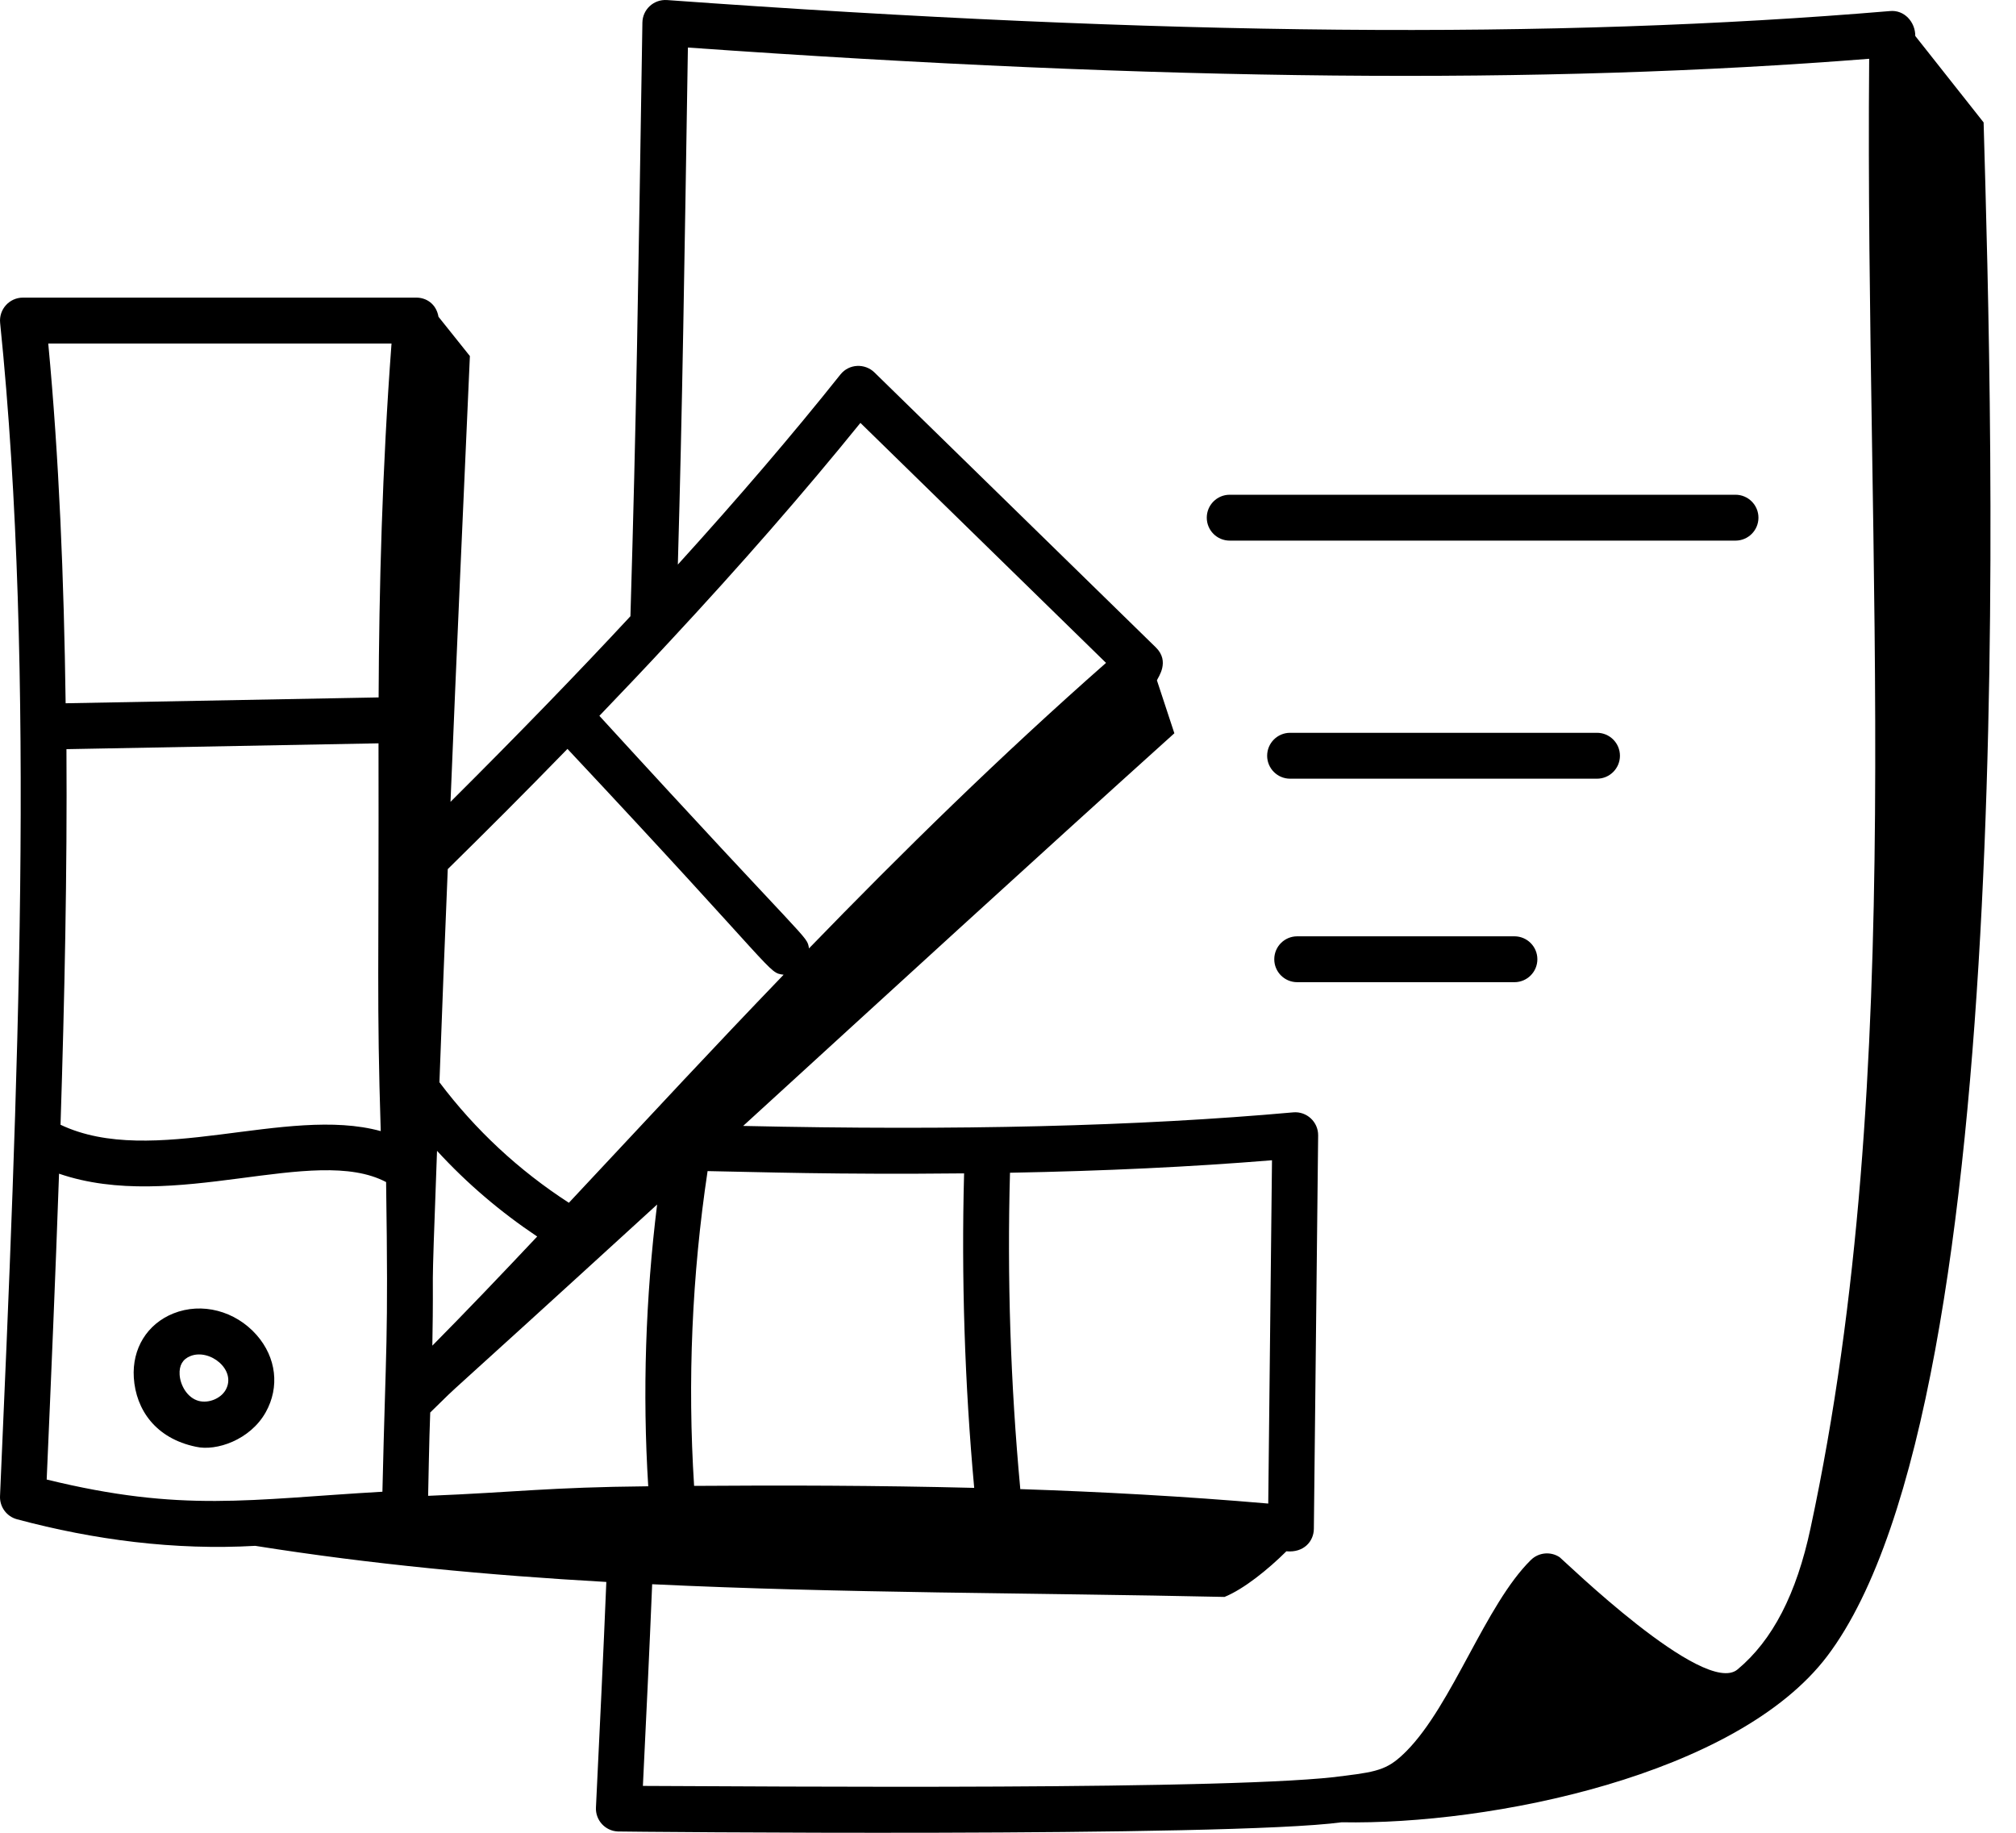
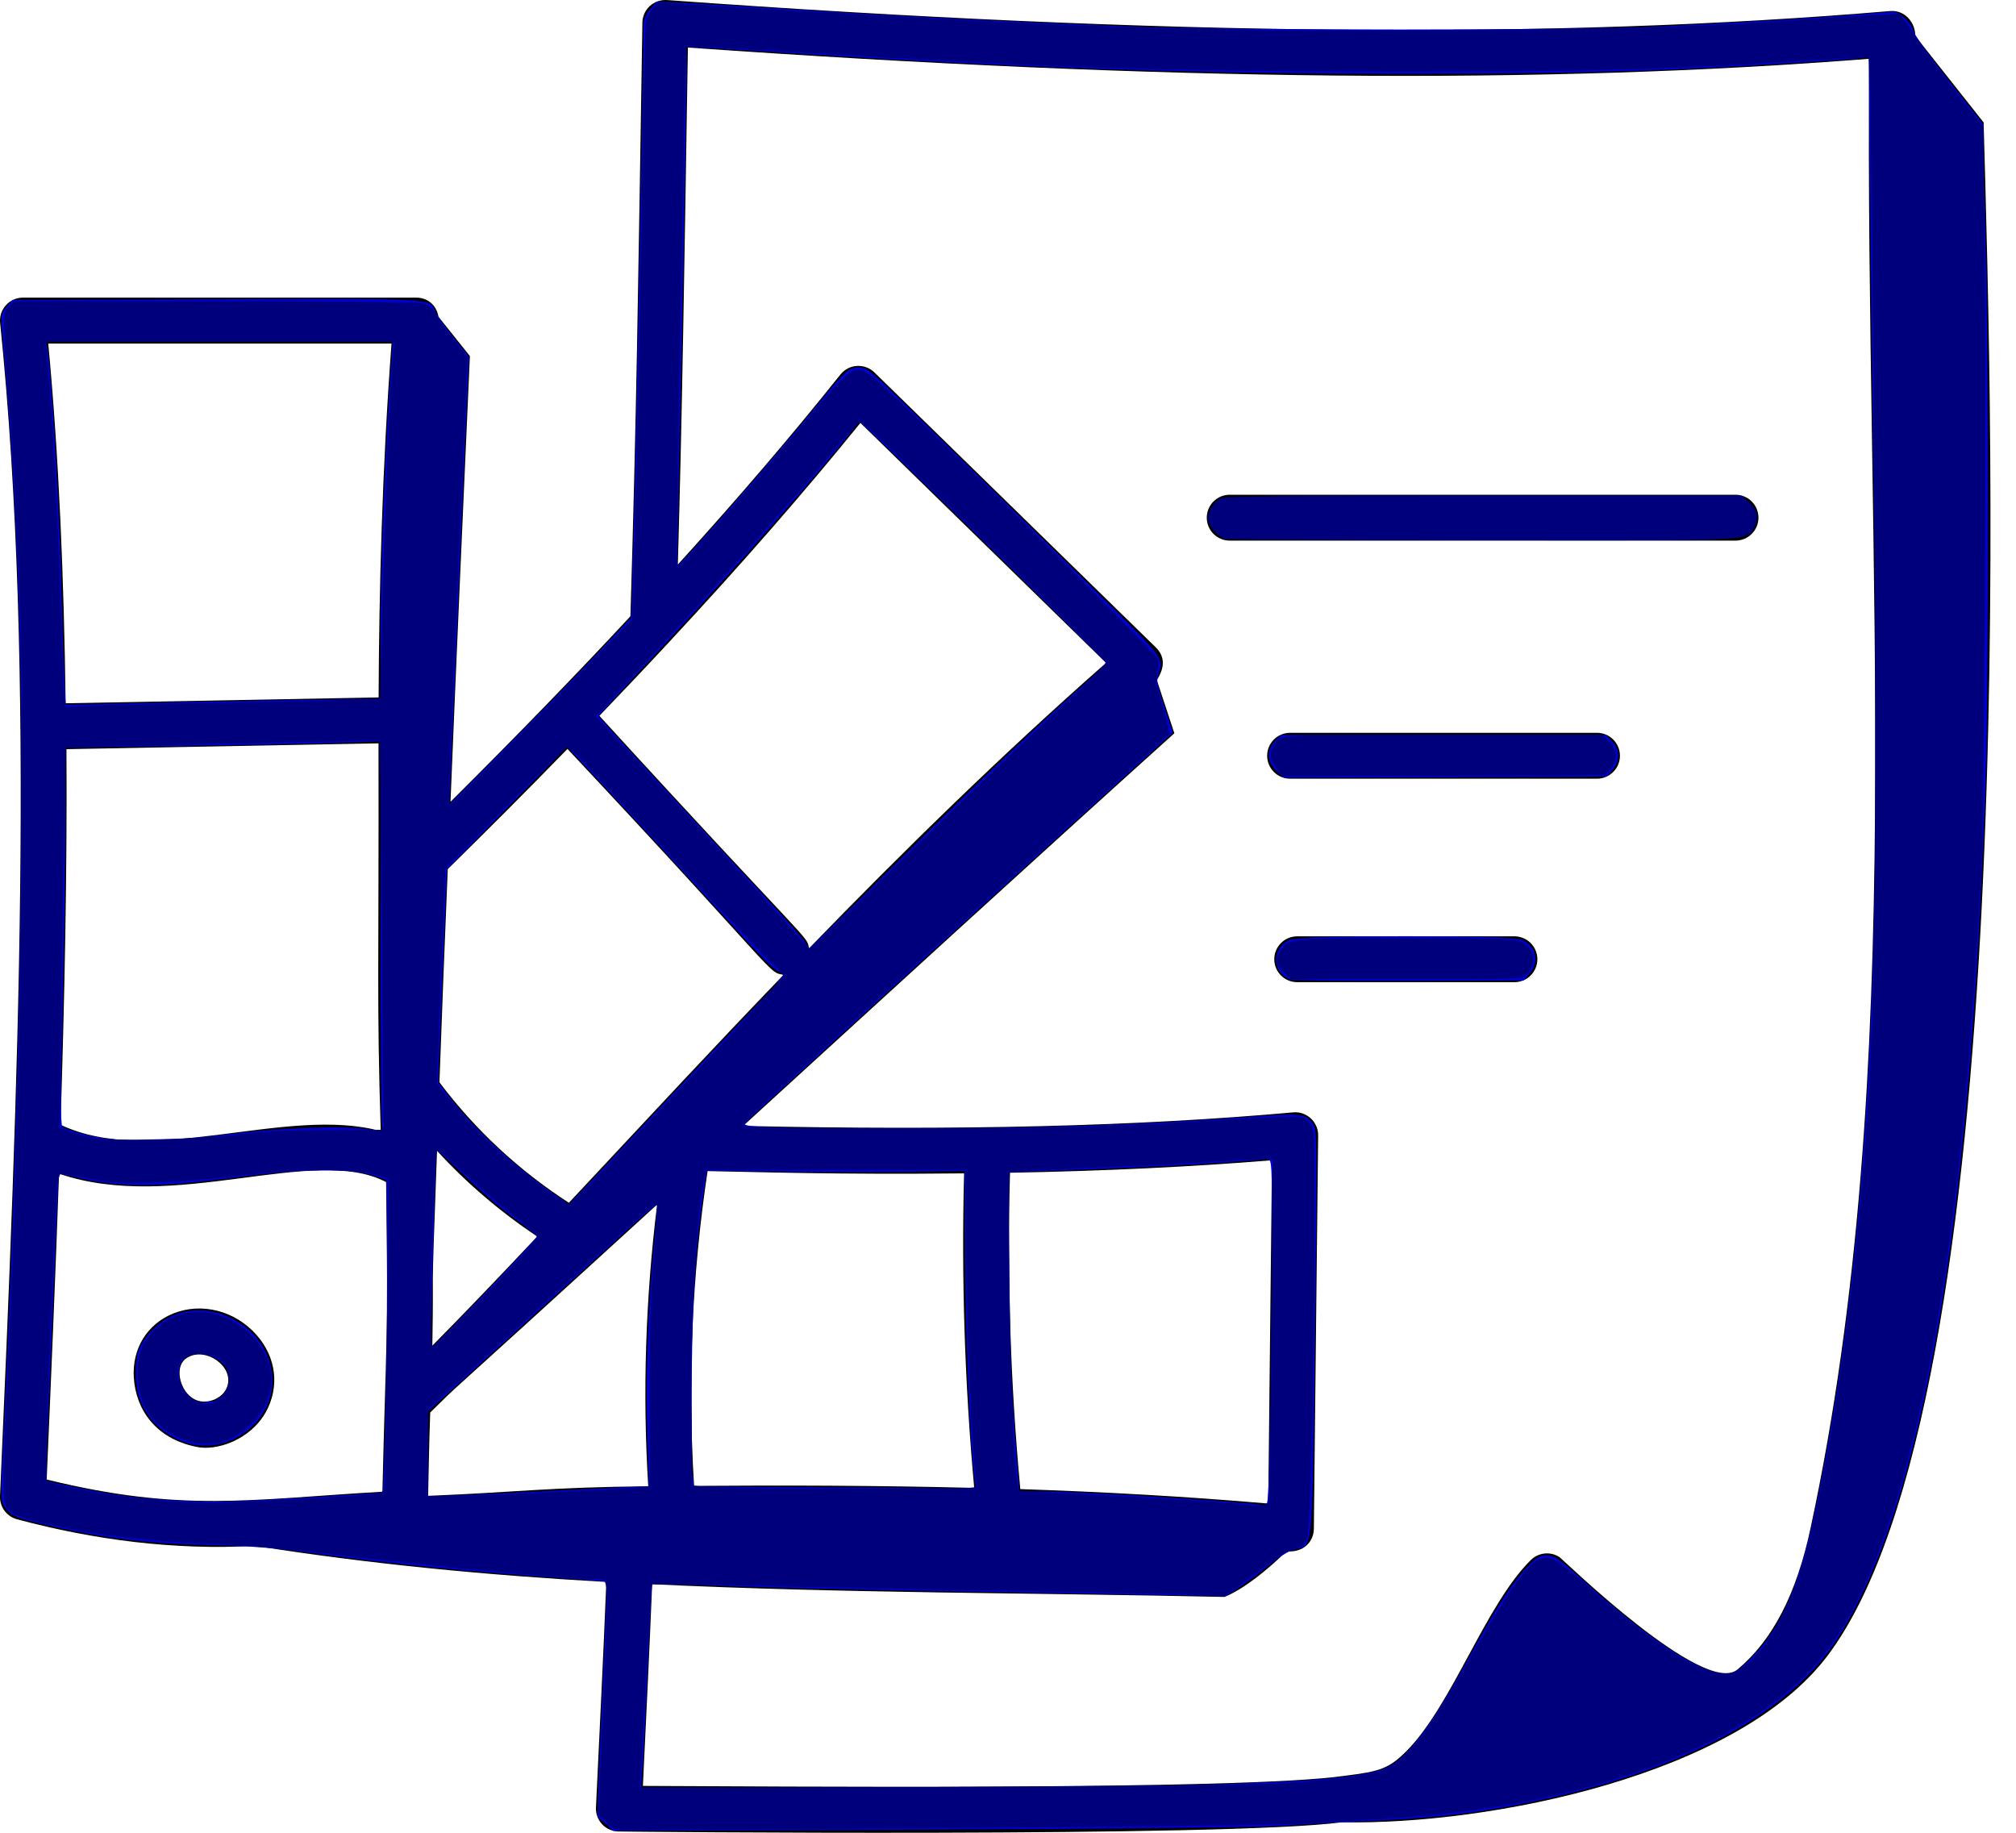
- <svg xmlns="http://www.w3.org/2000/svg" width="77" height="70" viewBox="0 0 77 70" fill="none">
-   <path d="M7.481 55.256C8.261 55.437 9.557 54.996 10.149 53.939C10.688 52.976 10.555 51.847 9.803 50.99C8.986 50.061 7.707 49.73 6.621 50.165C5.619 50.568 5.04 51.508 5.111 52.619C5.189 53.836 5.943 54.938 7.481 55.256ZM7.274 51.792C8.013 51.497 9.046 52.322 8.62 53.084C8.435 53.413 7.973 53.604 7.595 53.507C7.152 53.392 6.886 52.906 6.861 52.507C6.838 52.151 6.976 51.911 7.274 51.792Z" fill="black" />
-   <path d="M67.163 19.772C67.163 19.288 66.77 18.896 66.287 18.896H46.968C46.484 18.896 46.092 19.288 46.092 19.772C46.092 20.256 46.484 20.648 46.968 20.648H66.287C66.77 20.648 67.163 20.256 67.163 19.772Z" fill="black" />
-   <path d="M60.996 29.741C61.48 29.741 61.873 29.348 61.873 28.865C61.873 28.381 61.48 27.988 60.996 27.988H49.275C48.791 27.988 48.398 28.381 48.398 28.865C48.398 29.348 48.791 29.741 49.275 29.741H60.996Z" fill="black" />
-   <path d="M58.719 36.637C58.719 36.153 58.326 35.761 57.843 35.761H49.546C49.062 35.761 48.67 36.153 48.67 36.637C48.67 37.121 49.062 37.513 49.546 37.513H57.843C58.326 37.513 58.719 37.121 58.719 36.637Z" fill="black" />
-   <path d="M73.153 1.374C73.156 0.845 72.735 0.365 72.18 0.423C59.297 1.507 44.456 1.374 25.476 0.002C24.958 -0.031 24.544 0.369 24.536 0.861C24.367 11.451 24.308 15.852 24.079 23.536C22.068 25.703 19.805 28.036 17.207 30.625C17.439 24.925 17.697 19.236 17.947 13.599C17.55 13.099 17.146 12.599 16.748 12.099C16.663 11.608 16.285 11.367 15.902 11.367H0.877C0.353 11.367 -0.047 11.82 0.005 12.333C1.375 25.71 0.676 41.688 0.001 57.141C-0.017 57.552 0.253 57.92 0.649 58.026C3.595 58.816 6.681 59.216 9.749 59.041C14.181 59.746 18.659 60.166 23.16 60.42C23.16 60.423 23.158 60.425 23.158 60.428C23.044 63.222 22.904 66.082 22.762 69.033C22.738 69.516 23.111 69.927 23.595 69.95C23.712 69.959 46.914 70.184 51.247 69.599C56.936 69.707 66.344 67.807 69.792 63.25C77.238 53.407 76.091 16.211 75.763 4.676C74.893 3.575 74.023 2.474 73.153 1.374ZM2.312 42.958C2.467 38.107 2.568 33.291 2.538 28.613L14.457 28.39C14.474 37.136 14.385 38.179 14.542 43.201C10.937 42.21 5.828 44.627 2.312 42.958ZM16.513 51.395C16.578 47.654 16.439 50.731 16.692 43.954C17.829 45.194 19.111 46.287 20.518 47.227C19.128 48.704 17.791 50.103 16.513 51.395ZM16.432 53.948C17.928 52.485 15.847 54.462 25.098 46.005C24.659 49.573 24.535 53.181 24.759 56.766C20.917 56.804 19.732 56.994 16.352 57.131C16.361 56.803 16.391 54.973 16.432 53.948ZM48.44 57.426C45.23 57.148 42.057 56.977 38.966 56.874C38.966 56.867 38.969 56.861 38.968 56.853C38.596 52.856 38.465 48.799 38.576 44.791C42.186 44.724 45.509 44.566 48.583 44.314L48.44 57.426ZM37.209 56.827C33.48 56.733 29.885 56.726 26.511 56.751C26.255 52.743 26.429 48.701 27.026 44.728C28.983 44.762 31.87 44.867 36.823 44.815C36.716 48.806 36.846 52.845 37.209 56.827ZM30.899 36.222C30.803 35.694 31.076 36.289 22.893 27.34C23.833 26.361 24.739 25.406 25.586 24.49C28.277 21.6 30.721 18.799 32.863 16.152L42.244 25.318C38.201 28.878 34.491 32.518 30.899 36.222ZM21.674 28.603C29.845 37.315 29.305 37.139 29.93 37.228C27.046 40.228 25.374 42.042 21.728 45.938C19.818 44.702 18.154 43.156 16.784 41.336C16.883 38.621 16.989 35.91 17.102 33.195C18.679 31.642 19.938 30.386 21.674 28.603ZM14.954 13.12C14.595 17.898 14.479 22.516 14.461 26.637L2.507 26.86C2.443 22.1 2.254 17.476 1.843 13.12H14.954ZM2.255 44.827C6.658 46.341 11.988 43.695 14.747 45.147C14.839 51.41 14.738 51.236 14.606 56.974C9.517 57.265 6.972 57.778 1.783 56.508C1.952 52.628 2.119 48.719 2.255 44.827ZM24.555 68.21C24.68 65.631 24.804 63.07 24.909 60.507C32.19 60.855 39.515 60.833 46.77 60.992C47.512 60.69 48.44 59.937 49.133 59.249C49.803 59.311 50.177 58.864 50.182 58.393L50.346 43.367C50.352 42.849 49.907 42.437 49.391 42.485C43.459 43.018 36.57 43.185 28.384 43.003C33.878 37.982 39.371 32.947 44.854 28.006C44.633 27.339 44.41 26.662 44.188 25.984C44.231 25.867 44.698 25.268 44.147 24.727L33.397 14.223C33.041 13.875 32.433 13.885 32.099 14.304C30.264 16.609 28.174 19.047 25.89 21.563C26.063 15.524 26.138 10.274 26.274 1.816C44.452 3.101 58.845 3.238 71.392 2.245C71.226 21.745 72.9 40.917 69.153 58.364C68.617 60.879 67.705 62.645 66.364 63.762C65.092 64.827 59.688 59.555 59.572 59.477C59.228 59.246 58.767 59.289 58.47 59.582C56.734 61.293 55.48 65.098 53.722 66.877C53.056 67.545 52.699 67.662 51.362 67.822C47.528 68.393 28.963 68.222 24.555 68.21Z" fill="black" />
+ <svg xmlns="http://www.w3.org/2000/svg" width="77" height="70" viewBox="0 0 77 70" fill="none" version="1.1" id="svg5">
+   <defs id="defs5" />
+   <path d="M7.481 55.256C8.261 55.437 9.557 54.996 10.149 53.939C10.688 52.976 10.555 51.847 9.803 50.99C8.986 50.061 7.707 49.73 6.621 50.165C5.619 50.568 5.04 51.508 5.111 52.619C5.189 53.836 5.943 54.938 7.481 55.256ZM7.274 51.792C8.013 51.497 9.046 52.322 8.62 53.084C8.435 53.413 7.973 53.604 7.595 53.507C7.152 53.392 6.886 52.906 6.861 52.507C6.838 52.151 6.976 51.911 7.274 51.792Z" fill="black" id="path1" />
+   <path d="M67.163 19.772C67.163 19.288 66.77 18.896 66.287 18.896H46.968C46.484 18.896 46.092 19.288 46.092 19.772C46.092 20.256 46.484 20.648 46.968 20.648H66.287C66.77 20.648 67.163 20.256 67.163 19.772Z" fill="black" id="path2" />
+   <path d="M60.996 29.741C61.48 29.741 61.873 29.348 61.873 28.865C61.873 28.381 61.48 27.988 60.996 27.988H49.275C48.791 27.988 48.398 28.381 48.398 28.865C48.398 29.348 48.791 29.741 49.275 29.741H60.996Z" fill="black" id="path3" />
+   <path d="M58.719 36.637C58.719 36.153 58.326 35.761 57.843 35.761H49.546C49.062 35.761 48.67 36.153 48.67 36.637C48.67 37.121 49.062 37.513 49.546 37.513H57.843C58.326 37.513 58.719 37.121 58.719 36.637Z" fill="black" id="path4" />
+   <path d="M73.153 1.374C73.156 0.845 72.735 0.365 72.18 0.423C59.297 1.507 44.456 1.374 25.476 0.002C24.958 -0.031 24.544 0.369 24.536 0.861C24.367 11.451 24.308 15.852 24.079 23.536C22.068 25.703 19.805 28.036 17.207 30.625C17.439 24.925 17.697 19.236 17.947 13.599C17.55 13.099 17.146 12.599 16.748 12.099C16.663 11.608 16.285 11.367 15.902 11.367H0.877C0.353 11.367 -0.047 11.82 0.005 12.333C1.375 25.71 0.676 41.688 0.001 57.141C-0.017 57.552 0.253 57.92 0.649 58.026C3.595 58.816 6.681 59.216 9.749 59.041C14.181 59.746 18.659 60.166 23.16 60.42C23.16 60.423 23.158 60.425 23.158 60.428C23.044 63.222 22.904 66.082 22.762 69.033C22.738 69.516 23.111 69.927 23.595 69.95C23.712 69.959 46.914 70.184 51.247 69.599C56.936 69.707 66.344 67.807 69.792 63.25C77.238 53.407 76.091 16.211 75.763 4.676C74.893 3.575 74.023 2.474 73.153 1.374ZM2.312 42.958C2.467 38.107 2.568 33.291 2.538 28.613L14.457 28.39C14.474 37.136 14.385 38.179 14.542 43.201C10.937 42.21 5.828 44.627 2.312 42.958ZM16.513 51.395C16.578 47.654 16.439 50.731 16.692 43.954C17.829 45.194 19.111 46.287 20.518 47.227C19.128 48.704 17.791 50.103 16.513 51.395ZM16.432 53.948C17.928 52.485 15.847 54.462 25.098 46.005C24.659 49.573 24.535 53.181 24.759 56.766C20.917 56.804 19.732 56.994 16.352 57.131C16.361 56.803 16.391 54.973 16.432 53.948ZM48.44 57.426C45.23 57.148 42.057 56.977 38.966 56.874C38.966 56.867 38.969 56.861 38.968 56.853C38.596 52.856 38.465 48.799 38.576 44.791C42.186 44.724 45.509 44.566 48.583 44.314L48.44 57.426ZM37.209 56.827C33.48 56.733 29.885 56.726 26.511 56.751C26.255 52.743 26.429 48.701 27.026 44.728C28.983 44.762 31.87 44.867 36.823 44.815C36.716 48.806 36.846 52.845 37.209 56.827ZM30.899 36.222C30.803 35.694 31.076 36.289 22.893 27.34C23.833 26.361 24.739 25.406 25.586 24.49C28.277 21.6 30.721 18.799 32.863 16.152L42.244 25.318C38.201 28.878 34.491 32.518 30.899 36.222ZM21.674 28.603C29.845 37.315 29.305 37.139 29.93 37.228C27.046 40.228 25.374 42.042 21.728 45.938C19.818 44.702 18.154 43.156 16.784 41.336C16.883 38.621 16.989 35.91 17.102 33.195C18.679 31.642 19.938 30.386 21.674 28.603ZM14.954 13.12C14.595 17.898 14.479 22.516 14.461 26.637L2.507 26.86C2.443 22.1 2.254 17.476 1.843 13.12H14.954ZM2.255 44.827C6.658 46.341 11.988 43.695 14.747 45.147C14.839 51.41 14.738 51.236 14.606 56.974C9.517 57.265 6.972 57.778 1.783 56.508C1.952 52.628 2.119 48.719 2.255 44.827ZM24.555 68.21C24.68 65.631 24.804 63.07 24.909 60.507C32.19 60.855 39.515 60.833 46.77 60.992C47.512 60.69 48.44 59.937 49.133 59.249C49.803 59.311 50.177 58.864 50.182 58.393L50.346 43.367C50.352 42.849 49.907 42.437 49.391 42.485C43.459 43.018 36.57 43.185 28.384 43.003C33.878 37.982 39.371 32.947 44.854 28.006C44.633 27.339 44.41 26.662 44.188 25.984C44.231 25.867 44.698 25.268 44.147 24.727L33.397 14.223C33.041 13.875 32.433 13.885 32.099 14.304C30.264 16.609 28.174 19.047 25.89 21.563C26.063 15.524 26.138 10.274 26.274 1.816C44.452 3.101 58.845 3.238 71.392 2.245C71.226 21.745 72.9 40.917 69.153 58.364C68.617 60.879 67.705 62.645 66.364 63.762C65.092 64.827 59.688 59.555 59.572 59.477C59.228 59.246 58.767 59.289 58.47 59.582C56.734 61.293 55.48 65.098 53.722 66.877C53.056 67.545 52.699 67.662 51.362 67.822C47.528 68.393 28.963 68.222 24.555 68.21Z" fill="black" id="path5" />
+   <path style="fill:#0000d4;stroke-width:0.091" d="m 23.126,69.654 -0.305,-0.273 0.028,-0.913 c 0.015,-0.502 0.103,-2.512 0.194,-4.467 0.091,-1.955 0.152,-3.569 0.136,-3.587 -0.017,-0.018 -0.858,-0.089 -1.869,-0.158 -3.372,-0.229 -6.626,-0.559 -9.672,-0.981 C 10.533,59.122 9.447,59.042 8.06,59.01 5.526,58.951 3.833,58.736 1.473,58.173 0.652,57.977 0.466,57.899 0.273,57.67 0.01,57.357 0.014,57.425 0.135,54.968 0.68,43.857 0.939,31.978 0.779,25.363 0.652,20.129 0.498,17.326 0.08,12.628 0.027,12.033 0.039,11.97 0.253,11.722 l 0.229,-0.267 7.809,-0.024 c 8.566,-0.026 8.105,-0.054 8.35,0.504 0.059,0.134 0.368,0.57 0.687,0.969 l 0.58,0.724 -0.058,1.177 c -0.032,0.647 -0.178,3.989 -0.325,7.426 -0.147,3.437 -0.29,6.758 -0.319,7.38 l -0.053,1.132 2.245,-2.268 c 1.235,-1.247 2.801,-2.858 3.481,-3.578 l 1.236,-1.31 0.102,-3.621 c 0.079,-2.808 0.364,-17.555 0.368,-19.031 4.43e-4,-0.18 0.093,-0.397 0.246,-0.579 l 0.245,-0.292 1.181,0.056 c 0.649,0.031 2.77,0.158 4.712,0.282 3.691,0.236 7.371,0.421 12.18,0.611 3.835,0.152 17.019,0.152 20.239,-2.09e-4 2.839,-0.134 6.36,-0.348 7.788,-0.473 0.548,-0.048 1.064,-0.087 1.148,-0.088 0.239,-0.001 0.69,0.431 0.754,0.722 0.032,0.146 0.646,1.01 1.364,1.922 l 1.306,1.657 0.004,0.906 c 0.002,0.498 0.042,2.25 0.089,3.894 0.115,3.996 0.116,16.711 0.001,20.103 -0.583,17.295 -2.41,27.883 -5.686,32.962 -1.762,2.731 -5.621,4.86 -10.979,6.055 -2.373,0.529 -4.135,0.751 -6.973,0.878 -1.121,0.05 -2.628,0.133 -3.351,0.185 -0.744,0.053 -6.538,0.114 -13.369,0.142 l -12.055,0.048 z m 21.881,-1.466 c 5.157,-0.129 7.159,-0.302 7.981,-0.689 0.804,-0.378 1.726,-1.625 3.204,-4.336 1,-1.833 1.591,-2.746 2.155,-3.328 0.345,-0.355 0.473,-0.43 0.738,-0.428 0.275,0.002 0.448,0.118 1.226,0.82 2.677,2.419 4.628,3.705 5.622,3.705 0.253,0 0.409,-0.086 0.771,-0.424 1.347,-1.26 2.053,-2.905 2.751,-6.411 1.826,-9.173 2.418,-19.327 2.142,-36.768 -0.056,-3.536 -0.129,-9.069 -0.162,-12.294 l -0.06,-5.865 -0.279,0.046 C 70.82,2.261 67.474,2.475 65.427,2.579 62.089,2.748 58.843,2.812 53.609,2.812 45.572,2.813 38.945,2.592 30.377,2.037 29.254,1.964 27.858,1.877 27.275,1.844 l -1.059,-0.061 -4.09e-4,0.806 c -6.66e-4,1.31 -0.17,10.44 -0.276,14.874 -0.054,2.259 -0.084,4.121 -0.066,4.139 0.067,0.067 3.681,-4.08 5.409,-6.208 1.009,-1.243 1.135,-1.354 1.538,-1.356 0.28,-0.002 0.454,0.139 1.766,1.424 0.8,0.784 2.311,2.261 3.357,3.283 1.046,1.021 2.91,2.851 4.143,4.065 2.385,2.35 2.382,2.345 2.148,2.961 -0.077,0.202 -0.035,0.422 0.234,1.228 l 0.327,0.982 -0.483,0.437 c -7.032,6.37 -15.796,14.373 -15.87,14.493 -0.091,0.147 1.207,0.191 5.607,0.191 5.693,-10e-4 9.416,-0.125 14.053,-0.468 1.597,-0.118 1.799,-0.086 2.067,0.323 0.134,0.204 0.138,0.89 0.051,7.95 -0.107,8.684 -0.05,8.083 -0.785,8.271 -0.203,0.052 -0.606,0.3 -0.942,0.582 -0.323,0.27 -0.832,0.651 -1.131,0.845 l -0.543,0.354 -3.124,-0.056 c -1.718,-0.031 -5.386,-0.095 -8.15,-0.142 -2.764,-0.047 -6.281,-0.132 -7.814,-0.189 -1.534,-0.057 -2.804,-0.087 -2.823,-0.068 -0.019,0.019 -0.098,1.44 -0.175,3.158 -0.078,1.718 -0.166,3.46 -0.196,3.871 l -0.055,0.747 8.498,-0.002 c 4.674,-8.17e-4 10.087,-0.041 12.029,-0.09 z m 3.517,-14.42 c 0.033,-2.054 0.06,-5.029 0.06,-6.611 1.11e-4,-2.679 -0.011,-2.875 -0.158,-2.873 -0.087,0.001 -0.973,0.06 -1.97,0.132 -0.996,0.071 -3.186,0.18 -4.867,0.242 l -3.056,0.112 0.001,3.129 c 0.001,3.07 0.065,4.787 0.281,7.635 l 0.109,1.426 0.823,-4.8e-5 c 1.315,-7.7e-5 7.315,0.37 8.619,0.531 0.069,0.009 0.117,-1.118 0.158,-3.723 z m -36.434,3.408 c 1.37,-0.081 2.505,-0.16 2.522,-0.175 0.08,-0.071 0.197,-6.004 0.174,-8.82 l -0.025,-3.12 -0.543,-0.18 c -0.81,-0.268 -2.728,-0.242 -5.094,0.07 -3.094,0.408 -4.627,0.409 -6.239,0.005 -0.323,-0.081 -0.606,-0.128 -0.63,-0.105 -0.023,0.023 -0.102,1.566 -0.175,3.428 -0.073,1.862 -0.173,4.261 -0.223,5.332 -0.05,1.071 -0.091,2.174 -0.091,2.453 l -5.945e-4,0.506 0.928,0.195 c 1.635,0.344 2.706,0.487 4.098,0.546 1.611,0.069 2.041,0.058 5.298,-0.134 z m 7.788,-0.173 c 1.569,-0.078 3.314,-0.164 3.879,-0.192 l 1.026,-0.051 -0.062,-2.096 c -0.066,-2.207 0.041,-4.987 0.28,-7.292 0.074,-0.716 0.115,-1.323 0.09,-1.347 -0.025,-0.025 -0.505,0.374 -1.067,0.887 -0.562,0.512 -2.52,2.295 -4.35,3.962 l -3.328,3.03 v 1.619 1.619 l 0.34,0.002 c 0.187,8.6e-4 1.623,-0.062 3.192,-0.14 z M 37.23,56.484 C 37.055,55.255 36.882,51.264 36.87,48.192 l -0.014,-3.47 -1.992,0.029 c -1.096,0.016 -3.317,0.015 -4.935,-0.003 l -2.943,-0.032 -0.109,0.757 c -0.313,2.173 -0.413,3.703 -0.456,6.937 -0.025,1.855 -0.017,3.597 0.017,3.87 l 0.062,0.497 4.227,0.024 c 2.325,0.013 4.751,0.034 5.392,0.046 l 1.165,0.022 z M 18.567,49.353 c 1.069,-1.12 1.942,-2.077 1.939,-2.127 -0.003,-0.05 -0.376,-0.356 -0.83,-0.679 -0.454,-0.324 -1.302,-1.047 -1.886,-1.607 -0.583,-0.56 -1.082,-1.019 -1.107,-1.019 -0.025,0 -0.071,0.968 -0.101,2.151 -0.03,1.183 -0.077,2.878 -0.105,3.767 -0.035,1.134 -0.021,1.607 0.047,1.584 0.054,-0.018 0.972,-0.949 2.042,-2.069 z m 6.661,-7.063 c 1.512,-1.619 3.189,-3.395 3.726,-3.947 0.934,-0.961 1.111,-1.211 0.863,-1.218 -0.193,-0.006 -0.521,-0.335 -2.609,-2.623 -1.114,-1.22 -2.817,-3.068 -3.786,-4.105 l -1.761,-1.887 -0.377,0.392 c -0.207,0.216 -1.242,1.273 -2.3,2.35 l -1.923,1.958 -0.165,4.064 -0.165,4.064 0.347,0.457 c 0.921,1.211 2.425,2.63 3.925,3.703 l 0.718,0.514 0.378,-0.39 c 0.208,-0.214 1.616,-1.714 3.128,-3.333 z M 8.777,43.318 c 2.015,-0.253 4.331,-0.33 5.341,-0.179 0.534,0.08 0.534,0.08 0.477,-0.136 -0.032,-0.119 -0.058,-3.472 -0.059,-7.452 l -0.001,-7.236 -1.924,0.059 c -1.058,0.032 -3.768,0.086 -6.022,0.119 l -4.098,0.06 0.001,2.725 c 7.037e-4,1.499 -0.046,4.734 -0.104,7.19 -0.079,3.346 -0.079,4.491 -0.002,4.568 0.057,0.057 0.46,0.195 0.896,0.307 1.156,0.297 2.984,0.289 5.494,-0.026 z M 34.405,32.802 c 3.052,-3.027 5.5,-5.35 7.276,-6.903 0.313,-0.273 0.557,-0.544 0.543,-0.602 -0.031,-0.129 -9.278,-9.18 -9.374,-9.175 -0.038,0.002 -0.18,0.15 -0.316,0.329 -0.992,1.308 -4.565,5.382 -7.123,8.123 -0.877,0.94 -1.813,1.949 -2.079,2.243 l -0.484,0.534 0.342,0.383 c 0.561,0.629 4.318,4.696 5.957,6.448 0.84,0.898 1.57,1.724 1.622,1.836 0.052,0.112 0.116,0.204 0.142,0.204 0.026,0 1.598,-1.539 3.495,-3.42 z m -23.425,-6.057 3.554,-0.059 6.19e-4,-2.046 c 8.67e-4,-2.864 0.197,-7.938 0.42,-10.853 l 0.057,-0.747 H 8.385 1.758 l 0.05,0.294 c 0.159,0.942 0.48,6.482 0.547,9.44 0.028,1.245 0.075,2.688 0.103,3.205 l 0.052,0.941 2.458,-0.058 c 1.352,-0.032 4.057,-0.085 6.012,-0.118 z" id="path6" />
+   <path style="fill:#0000d4;stroke-width:0.091" d="M 7.048,55.077 C 6.223,54.782 5.619,54.199 5.336,53.422 5.148,52.909 5.141,51.942 5.322,51.514 c 0.214,-0.506 0.742,-1.031 1.267,-1.258 1.725,-0.747 3.825,0.626 3.813,2.493 -0.01,1.651 -1.791,2.887 -3.354,2.328 z m 1.111,-1.557 c 0.055,-6.8e-4 0.208,-0.101 0.34,-0.223 0.281,-0.26 0.327,-0.79 0.098,-1.117 C 8.266,51.707 7.404,51.548 7.035,51.892 c -0.565,0.527 0.093,1.83 0.843,1.668 0.1,-0.021 0.226,-0.04 0.281,-0.04 z" id="path7" />
+   <path style="fill:#0000d4;stroke-width:0.091" d="m 49.263,37.406 c -0.693,-0.289 -0.69,-1.218 0.004,-1.508 0.452,-0.189 8.414,-0.189 8.866,0 0.54,0.226 0.675,0.839 0.284,1.293 l -0.218,0.254 -4.377,0.018 c -2.407,0.01 -4.459,-0.016 -4.558,-0.057 z" id="path8" />
+   <path style="fill:#0000d4;stroke-width:0.091" d="M 48.773,29.455 C 48.385,29.096 48.363,28.647 48.715,28.295 l 0.222,-0.222 h 6.195 6.195 l 0.239,0.239 c 0.311,0.311 0.319,0.745 0.02,1.092 l -0.219,0.254 -6.162,0.024 -6.162,0.024 z" id="path9" />
+   <path style="fill:#00007d;stroke-width:0.091;fill-opacity:1" d="m 46.798,20.583 c -0.249,-0.048 -0.66,-0.523 -0.66,-0.763 0,-0.289 0.24,-0.669 0.496,-0.786 0.179,-0.082 2.635,-0.108 10.052,-0.108 h 9.814 l 0.269,0.226 c 0.345,0.291 0.423,0.603 0.239,0.959 -0.289,0.56 0.169,0.537 -10.384,0.523 -5.293,-0.007 -9.715,-0.03 -9.825,-0.051 z" id="path10" />
+   <path style="fill:#00007d;fill-opacity:1;stroke-width:0.091" d="m 23.148,69.603 -0.297,-0.306 0.196,-4.416 C 23.259,60.1 23.272,60.315 22.763,60.312 21.63,60.305 16.279,59.802 12.633,59.359 10.973,59.157 9.262,59.013 7.837,58.953 5.515,58.856 3.791,58.649 2.038,58.257 0.798,57.98 0.607,57.913 0.34,57.663 0.153,57.488 0.136,57.391 0.137,56.514 0.137,55.987 0.176,54.802 0.224,53.881 0.722,44.198 0.982,30.173 0.78,23.816 0.662,20.101 0.556,18.025 0.359,15.576 0.082,12.125 0.08,11.979 0.319,11.725 l 0.211,-0.224 7.659,5.05e-4 c 4.773,3.14e-4 7.78,0.034 7.981,0.09 0.231,0.064 0.363,0.174 0.465,0.388 0.078,0.164 0.385,0.604 0.683,0.978 l 0.541,0.68 -0.377,8.553 c -0.207,4.704 -0.363,8.572 -0.345,8.595 0.027,0.035 2.569,-2.545 6.209,-6.302 l 0.802,-0.828 0.081,-2.749 c 0.111,-3.79 0.256,-10.912 0.321,-15.79 0.03,-2.241 0.092,-4.197 0.139,-4.347 0.047,-0.149 0.161,-0.362 0.253,-0.472 l 0.167,-0.2 5.241,0.309 C 42.047,1.096 46.268,1.218 56.054,1.147 62.776,1.099 64.656,1.038 69.185,0.723 69.932,0.671 70.994,0.603 71.545,0.573 l 1.001,-0.055 0.2,0.262 c 0.11,0.144 0.425,0.602 0.701,1.018 0.275,0.416 0.901,1.261 1.391,1.879 l 0.891,1.123 0.066,4.641 c 0.085,6.051 0.004,21.634 -0.124,23.839 -0.424,7.288 -0.733,10.763 -1.329,14.951 -1.018,7.156 -2.608,12.281 -4.619,14.896 -2.658,3.455 -9.011,5.868 -16.656,6.327 -0.847,0.051 -2.253,0.136 -3.124,0.189 -0.872,0.053 -6.943,0.133 -13.493,0.178 -6.549,0.045 -12.155,0.083 -12.456,0.085 -0.506,0.004 -0.571,-0.019 -0.845,-0.302 z m 25.753,-1.495 c 1.962,-0.124 3.033,-0.25 3.698,-0.435 1.016,-0.282 1.788,-1.224 3.546,-4.329 1.692,-2.987 2.339,-3.849 2.894,-3.849 0.33,0 0.497,0.119 1.963,1.391 2.39,2.074 3.953,3.046 4.899,3.046 0.891,0 2.127,-1.648 2.818,-3.758 0.816,-2.492 1.79,-8.292 2.274,-13.538 0.535,-5.796 0.639,-9.045 0.634,-19.787 C 71.623,18.388 71.456,2.286 71.371,2.201 71.353,2.183 70.06,2.25 68.496,2.349 63.476,2.666 60.729,2.737 53.564,2.736 44.602,2.735 40.009,2.588 30.427,1.994 28.136,1.852 26.245,1.752 26.226,1.771 c -0.019,0.019 -0.052,1.004 -0.072,2.188 -0.02,1.184 -0.096,5.108 -0.169,8.719 -0.073,3.611 -0.132,7.112 -0.132,7.781 l 3.71e-4,1.216 0.238,-0.22 c 0.368,-0.339 2.685,-2.992 4.211,-4.821 1.9,-2.276 2.13,-2.507 2.499,-2.507 0.263,0 0.495,0.187 1.95,1.577 3.209,3.063 9.396,9.247 9.471,9.466 0.045,0.13 0.038,0.347 -0.016,0.524 -0.078,0.253 -0.044,0.464 0.209,1.299 0.177,0.585 0.268,1.028 0.22,1.072 -0.045,0.041 -2.629,2.39 -5.742,5.218 -7.36,6.688 -10.505,9.577 -10.505,9.65 0,0.146 0.905,0.172 5.965,0.172 5.489,-4e-5 8.525,-0.08 12.101,-0.319 1.096,-0.073 2.305,-0.133 2.687,-0.133 0.643,-2.74e-4 0.709,0.018 0.883,0.238 0.183,0.232 0.188,0.332 0.184,3.735 -0.006,5.113 -0.151,11.678 -0.267,12.075 -0.084,0.287 -0.152,0.352 -0.457,0.434 -0.197,0.053 -0.614,0.29 -0.925,0.526 -0.312,0.236 -0.836,0.621 -1.164,0.855 l -0.597,0.426 -1.44,-0.046 c -0.792,-0.025 -3.844,-0.085 -6.783,-0.132 -2.939,-0.048 -7.206,-0.136 -9.484,-0.195 -2.278,-0.06 -4.165,-0.086 -4.193,-0.057 -0.029,0.029 -0.129,1.615 -0.224,3.526 -0.095,1.911 -0.19,3.651 -0.211,3.867 l -0.039,0.393 11.468,-0.046 c 6.578,-0.026 12.124,-0.087 13.007,-0.143 z M 48.451,57.345 c 0.037,-0.087 0.088,-3.062 0.111,-6.611 l 0.043,-6.452 -0.532,0.003 c -0.292,0.002 -1.041,0.039 -1.664,0.084 -0.623,0.045 -2.191,0.126 -3.486,0.179 -1.295,0.054 -2.818,0.122 -3.384,0.152 l -1.03,0.054 0.05,4.496 c 0.043,3.882 0.212,7.528 0.354,7.671 0.019,0.019 0.949,0.076 2.067,0.127 2.105,0.097 6.152,0.348 6.47,0.401 0.542,0.09 0.934,0.05 1,-0.104 z m -37.448,-0.067 c 3.283,-0.178 3.596,-0.211 3.672,-0.396 0.034,-0.082 0.083,-2.784 0.109,-6.006 l 0.048,-5.857 -0.534,-0.165 c -0.759,-0.234 -3.268,-0.206 -5.242,0.059 -0.797,0.107 -2.162,0.218 -3.034,0.246 -1.383,0.045 -1.713,0.027 -2.589,-0.141 -0.552,-0.106 -1.048,-0.193 -1.102,-0.193 -0.054,0 -0.122,0.254 -0.151,0.566 -0.08,0.85 -0.414,9.115 -0.414,10.229 l 1.272e-4,0.97 0.34,0.089 c 1.123,0.294 3.314,0.611 4.641,0.671 1.386,0.063 1.893,0.054 4.256,-0.073 z m 9.814,-0.273 c 1.6,-0.075 3.153,-0.159 3.452,-0.186 l 0.543,-0.05 0.001,-3.504 c 9.73e-4,-2.698 0.04,-3.927 0.17,-5.341 0.093,-1.01 0.146,-1.86 0.117,-1.889 -0.082,-0.082 -0.312,0.119 -4.658,4.072 l -4.098,3.728 v 1.653 1.653 h 0.781 c 0.43,0 2.09,-0.061 3.69,-0.136 z M 37.319,56.711 c -0.182,-0.599 -0.416,-6.004 -0.416,-9.622 l -6.29e-4,-2.4 h -4.975 -4.975 l -0.049,0.272 c -0.344,1.907 -0.521,5.081 -0.488,8.739 l 0.028,3.034 0.453,0.054 c 0.249,0.03 2.707,0.06 5.462,0.068 4.732,0.013 5.007,0.005 4.961,-0.144 z M 17.802,50.191 c 1.644,-1.666 2.709,-2.832 2.709,-2.966 0,-0.06 -0.377,-0.397 -0.838,-0.749 -0.461,-0.352 -1.301,-1.071 -1.868,-1.598 -0.567,-0.527 -1.06,-0.958 -1.096,-0.958 -0.093,0 -0.17,1.511 -0.24,4.732 -0.036,1.668 -0.027,2.785 0.022,2.785 0.046,0 0.636,-0.56 1.311,-1.245 z m 5.436,-5.706 c 0.778,-0.834 2.601,-2.775 4.052,-4.313 1.451,-1.538 2.638,-2.836 2.638,-2.884 0,-0.048 -0.21,-0.276 -0.466,-0.506 -0.368,-0.331 -4.211,-4.446 -7.267,-7.782 -0.244,-0.266 -0.488,-0.472 -0.543,-0.457 -0.055,0.015 -1.123,1.066 -2.373,2.336 l -2.273,2.309 -0.159,4.096 -0.159,4.096 0.304,0.385 c 0.601,0.761 1.32,1.529 2.073,2.212 0.863,0.784 2.49,2.026 2.652,2.025 0.059,-3.11e-4 0.743,-0.683 1.521,-1.517 z M 9.146,43.323 c 0.82,-0.11 1.834,-0.16 3.338,-0.165 l 2.161,-0.007 -0.066,-7.426 c -0.036,-4.084 -0.072,-7.43 -0.078,-7.436 -0.013,-0.012 -6.339,0.12 -9.802,0.204 l -2.183,0.053 -0.058,2.73 c -0.032,1.501 -0.084,4.772 -0.117,7.268 l -0.059,4.539 0.45,0.15 c 0.248,0.082 0.631,0.187 0.851,0.234 0.618,0.13 4.218,0.038 5.562,-0.142 z M 34.253,33.03 c 3.14,-3.087 4.98,-4.847 7.018,-6.711 0.535,-0.49 0.973,-0.944 0.973,-1.008 0,-0.065 -1.722,-1.804 -3.826,-3.864 -5.042,-4.937 -5.45,-5.328 -5.566,-5.328 -0.054,0 -0.477,0.458 -0.939,1.019 -1.397,1.692 -4.358,5.036 -6.826,7.708 l -2.33,2.524 0.446,0.465 c 0.245,0.256 1.177,1.259 2.071,2.231 0.894,0.971 2.379,2.581 3.301,3.577 0.922,0.996 1.814,1.984 1.982,2.196 0.169,0.212 0.339,0.385 0.378,0.385 0.039,0 1.532,-1.436 3.317,-3.192 z M 7.743,26.851 c 1.818,-0.026 4.085,-0.073 5.039,-0.103 l 1.733,-0.055 0.056,-2.412 c 0.106,-4.579 0.334,-9.953 0.463,-10.901 l 0.046,-0.34 H 8.41 1.741 l 0.058,0.566 c 0.195,1.92 0.451,6.828 0.556,10.663 0.028,1.021 0.074,2.054 0.103,2.296 l 0.053,0.439 0.964,-0.053 c 0.53,-0.029 2.451,-0.074 4.269,-0.101 z" id="path11" />
+   <path style="fill:#00007d;fill-opacity:1;stroke-width:0.091" d="m 48.805,29.409 c -0.372,-0.443 -0.365,-0.724 0.03,-1.178 0.129,-0.148 0.543,-0.158 6.254,-0.158 h 6.116 l 0.254,0.243 c 0.32,0.307 0.34,0.737 0.05,1.059 l -0.204,0.226 -6.146,0.028 -6.146,0.028 z" id="path12" />
+   <path style="fill:#00007d;fill-opacity:1;stroke-width:0.091" d="m 49.029,37.135 c -0.299,-0.299 -0.323,-0.447 -0.13,-0.819 0.244,-0.472 0.442,-0.492 4.801,-0.492 3.048,0 4.066,0.028 4.333,0.119 0.584,0.199 0.709,0.809 0.265,1.299 -0.133,0.147 -0.468,0.159 -4.574,0.159 H 49.294 Z" id="path13" />
+   <path style="fill:#00007d;fill-opacity:1;stroke-width:0.091" d="M 6.792,54.888 C 5.757,54.392 5.261,53.595 5.261,52.432 c 3.457e-4,-0.816 0.198,-1.263 0.778,-1.759 1.045,-0.894 2.631,-0.714 3.645,0.414 0.922,1.025 0.894,2.324 -0.071,3.289 -0.81,0.81 -1.818,0.993 -2.822,0.512 z m 1.682,-1.543 c 0.212,-0.212 0.265,-0.344 0.265,-0.662 0,-0.616 -0.4,-0.975 -1.087,-0.975 -0.754,0 -1.05,0.451 -0.764,1.166 0.305,0.763 1.067,0.989 1.586,0.471 z" id="path14" />
</svg>
